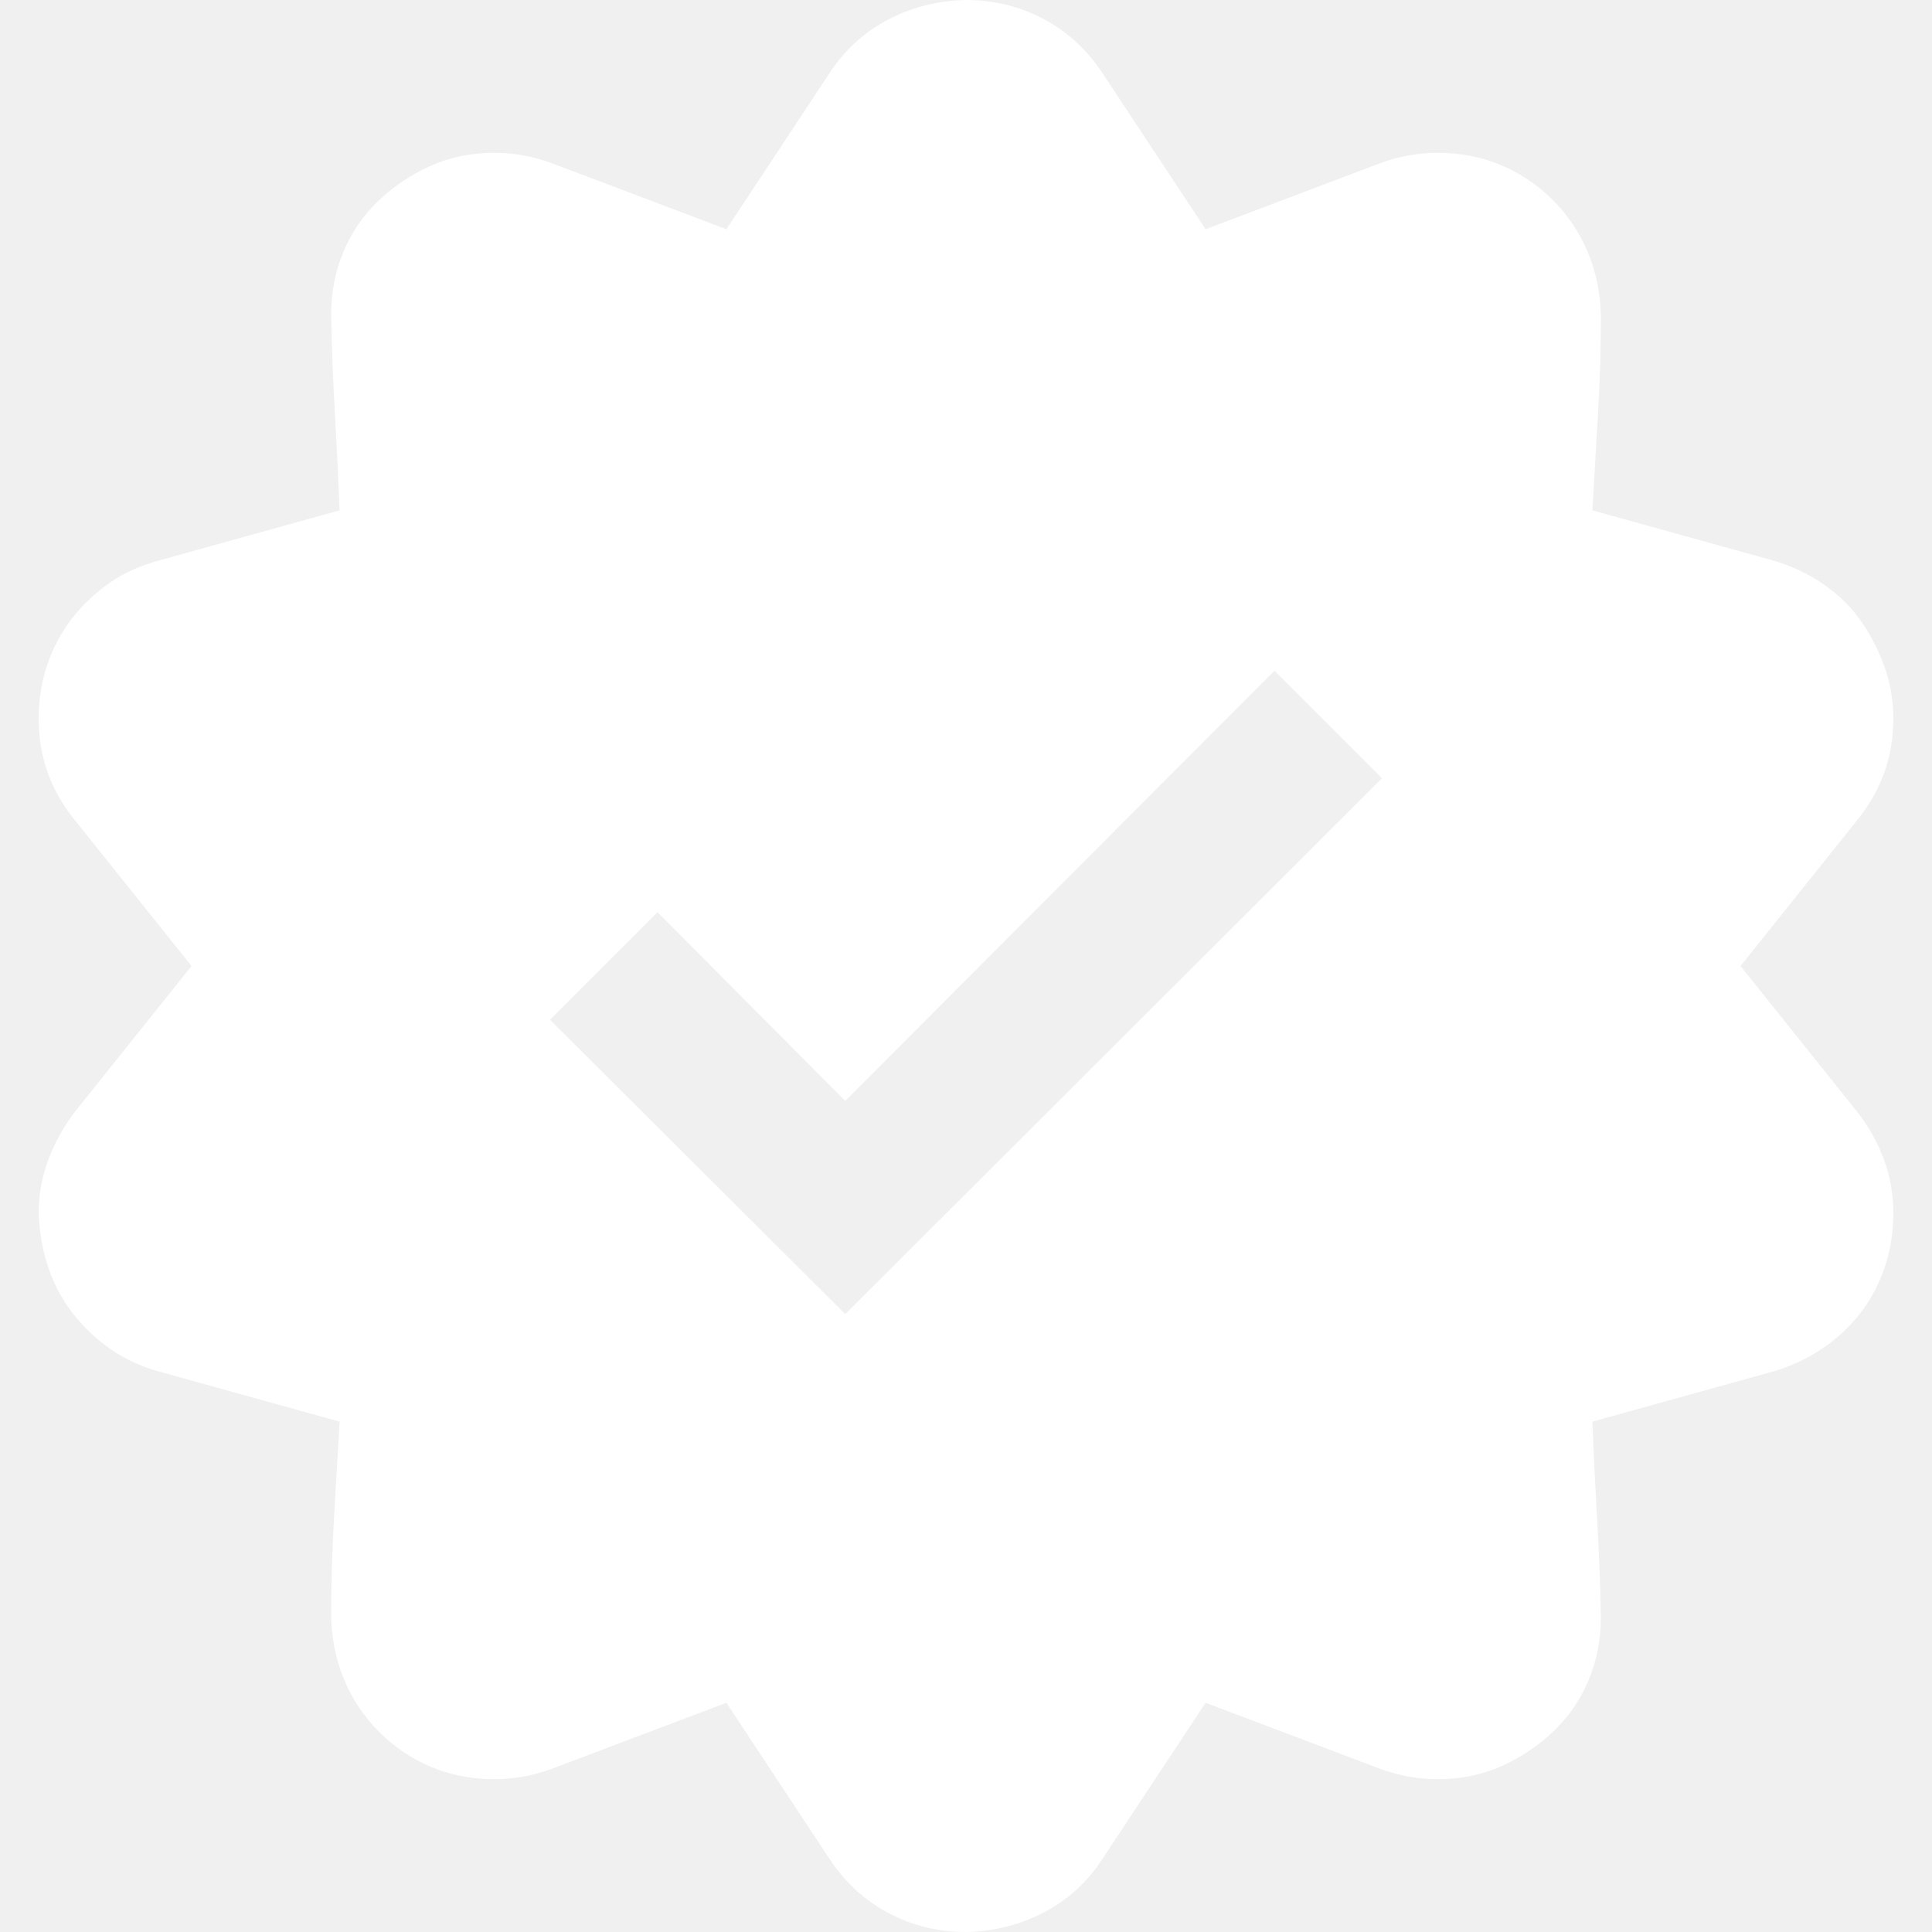
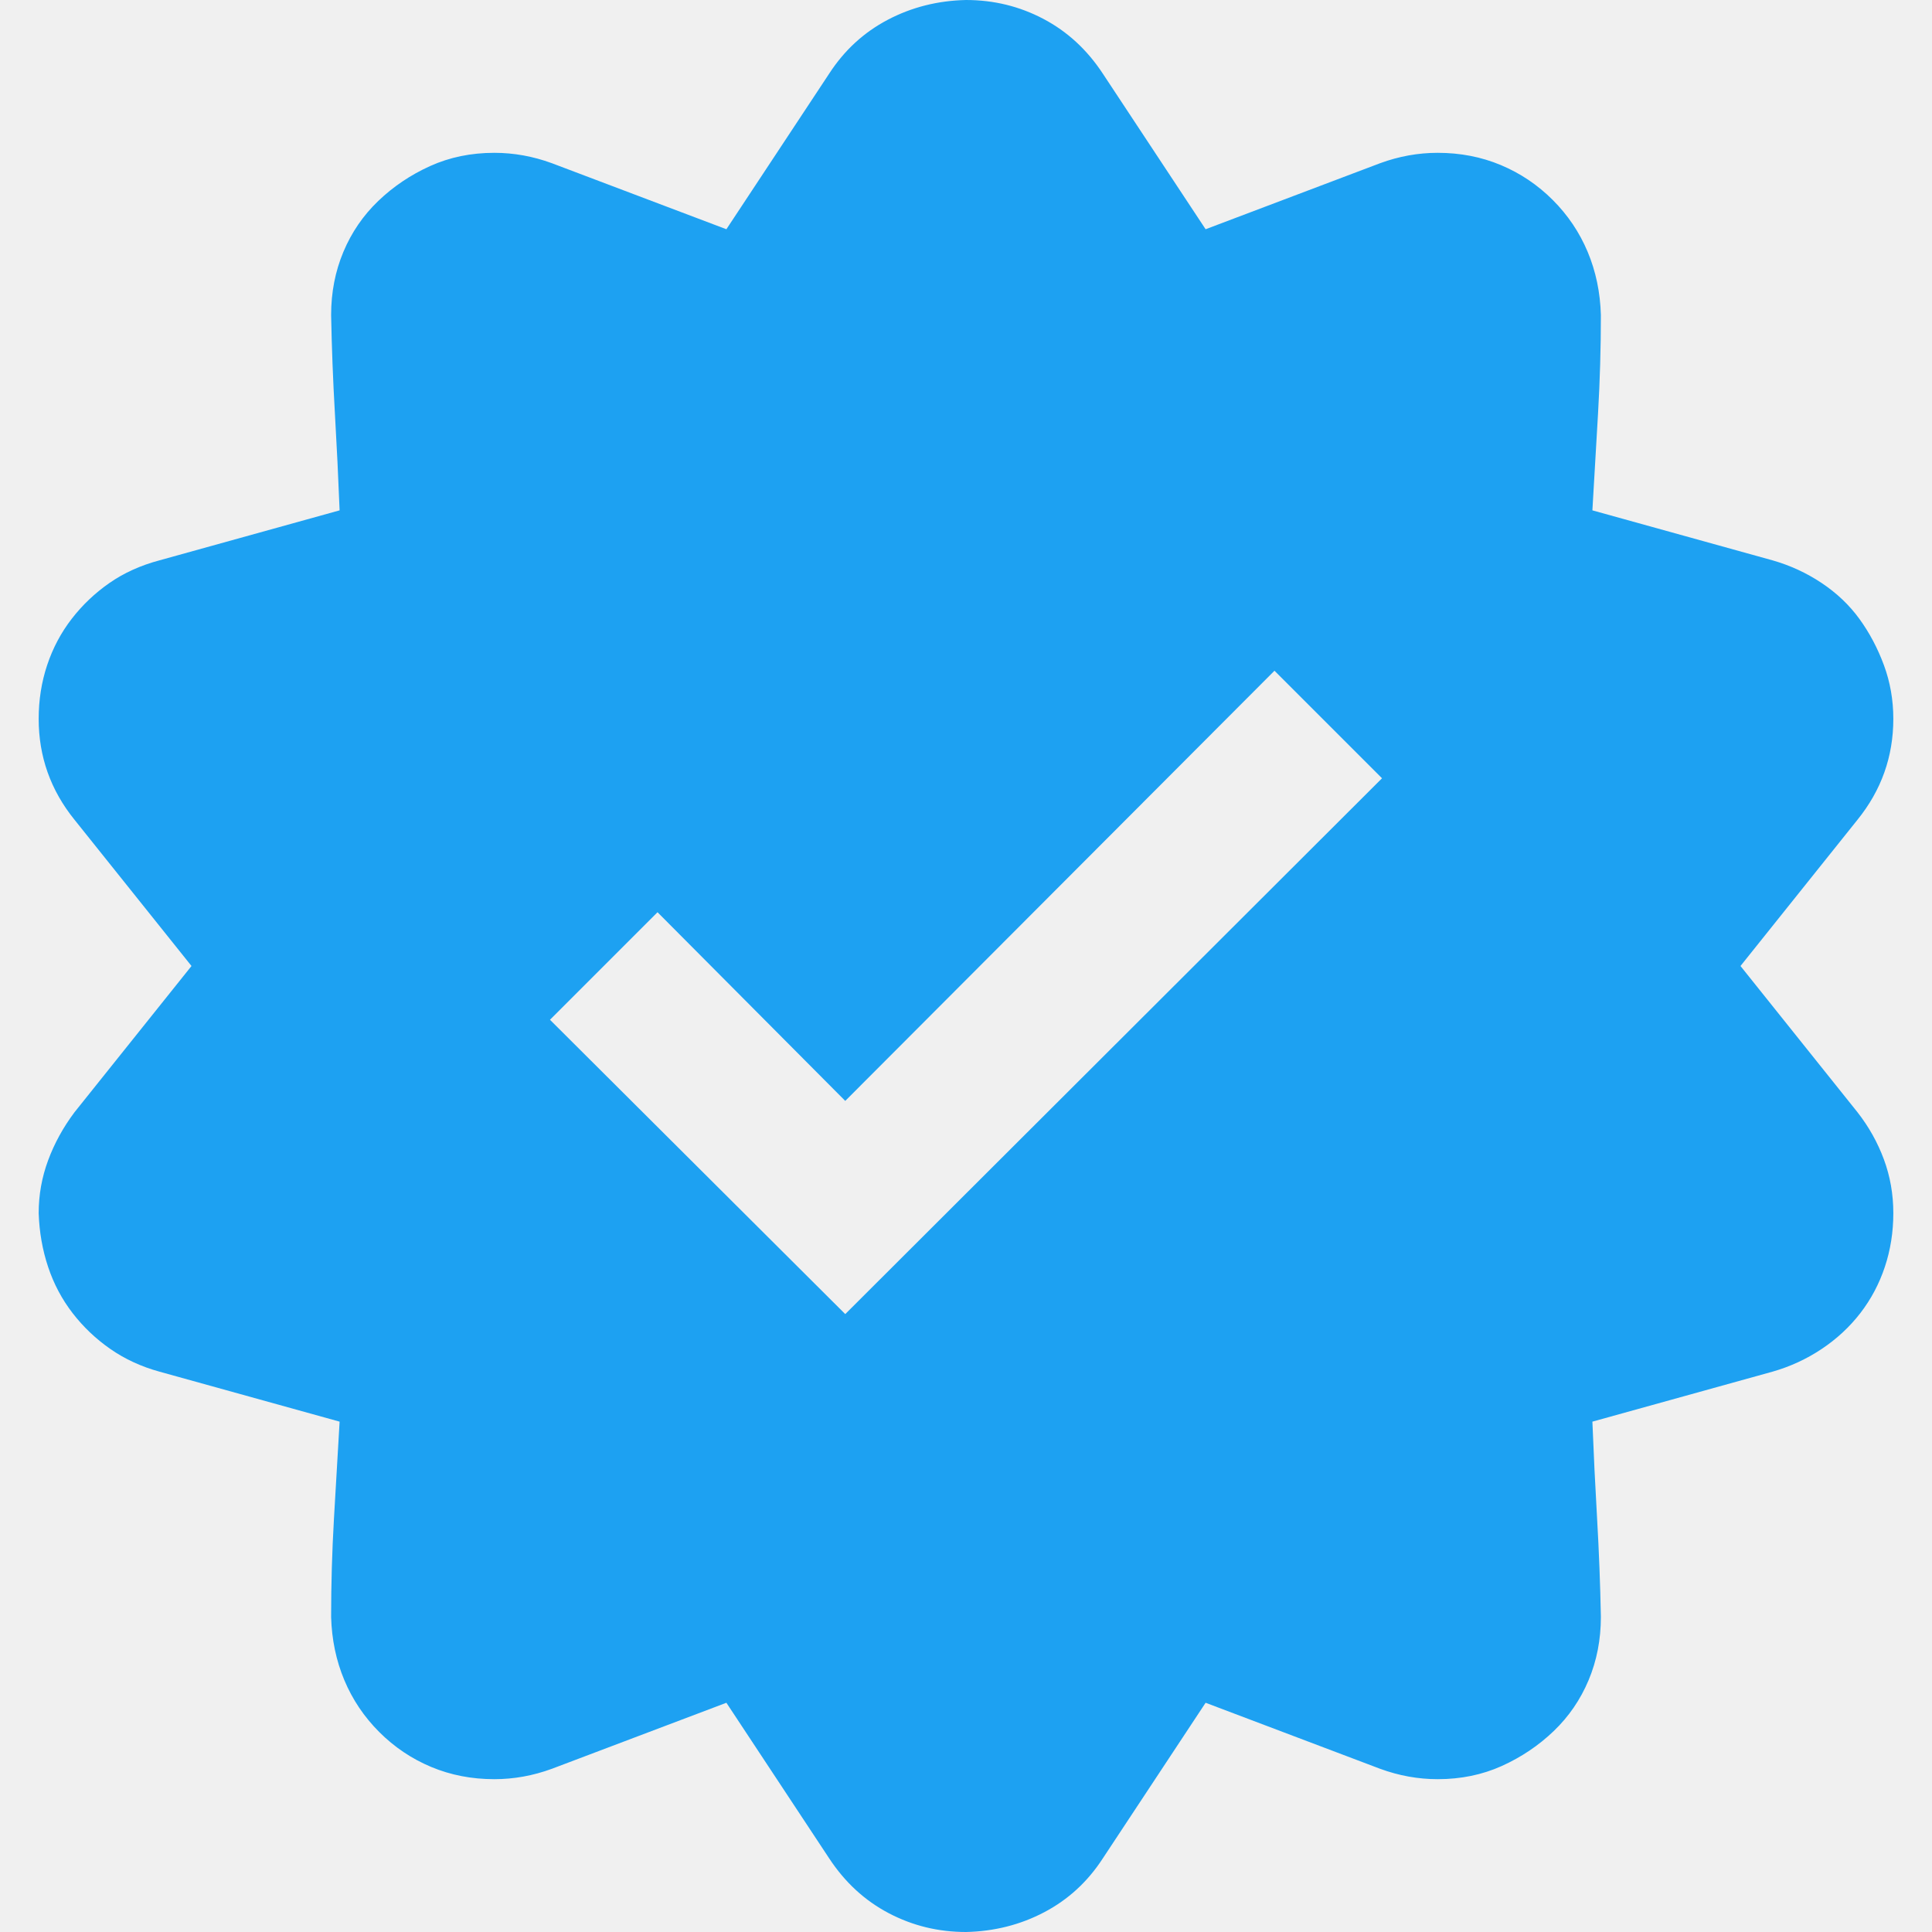
<svg xmlns="http://www.w3.org/2000/svg" viewBox="0 0 2048 2048">
-   <path fill="#fff" d="m1845 1024l124 155q18 23 28 50t10 57q0 30-9 57t-26 49t-41 38t-52 24l-191 53q2 51 5 103t4 104q0 36-13 67t-37 54t-55 37t-68 14q-31 0-61-11l-185-70l-109 165q-24 37-62 57t-83 21q-44 0-82-20t-63-58l-109-165l-185 70q-30 11-61 11q-36 0-67-13t-55-37t-37-55t-14-67q0-52 3-104t6-103l-191-53q-29-8-52-24t-40-38t-26-49t-10-57q0-29 10-56t28-51l124-155L79 869q-38-47-38-107q0-30 9-57t26-49t40-38t53-24l191-53q-2-51-5-103t-4-104q0-36 13-67t37-54t55-37t68-14q31 0 61 11l185 70L879 78q24-37 62-57t83-21q44 0 82 20t63 58l109 165l185-70q30-11 61-11q36 0 67 13t55 37t37 55t14 67q0 52-3 104t-6 103l191 53q28 8 52 24t40 38t26 49t10 57q0 60-38 107l-124 155zm-949 369l569-568l-114-114l-455 456l-199-200l-114 114l313 312z" />
+   <path fill="#1da1f2" d="m1845 1024l124 155q18 23 28 50t10 57q0 30-9 57t-26 49t-41 38t-52 24l-191 53q2 51 5 103t4 104q0 36-13 67t-37 54t-55 37t-68 14q-31 0-61-11l-185-70l-109 165q-24 37-62 57t-83 21q-44 0-82-20t-63-58l-109-165l-185 70q-30 11-61 11q-36 0-67-13t-55-37t-37-55t-14-67q0-52 3-104t6-103l-191-53q-29-8-52-24t-40-38t-26-49t-10-57q0-29 10-56t28-51l124-155L79 869q-38-47-38-107q0-30 9-57t26-49t40-38t53-24l191-53q-2-51-5-103t-4-104q0-36 13-67t37-54t55-37t68-14q31 0 61 11l185 70L879 78q24-37 62-57t83-21q44 0 82 20t63 58l109 165l185-70q30-11 61-11q36 0 67 13t55 37t37 55t14 67q0 52-3 104t-6 103l191 53q28 8 52 24t40 38t26 49t10 57q0 60-38 107l-124 155zm-949 369l569-568l-114-114l-455 456l-199-200l-114 114l313 312z" />
</svg>
